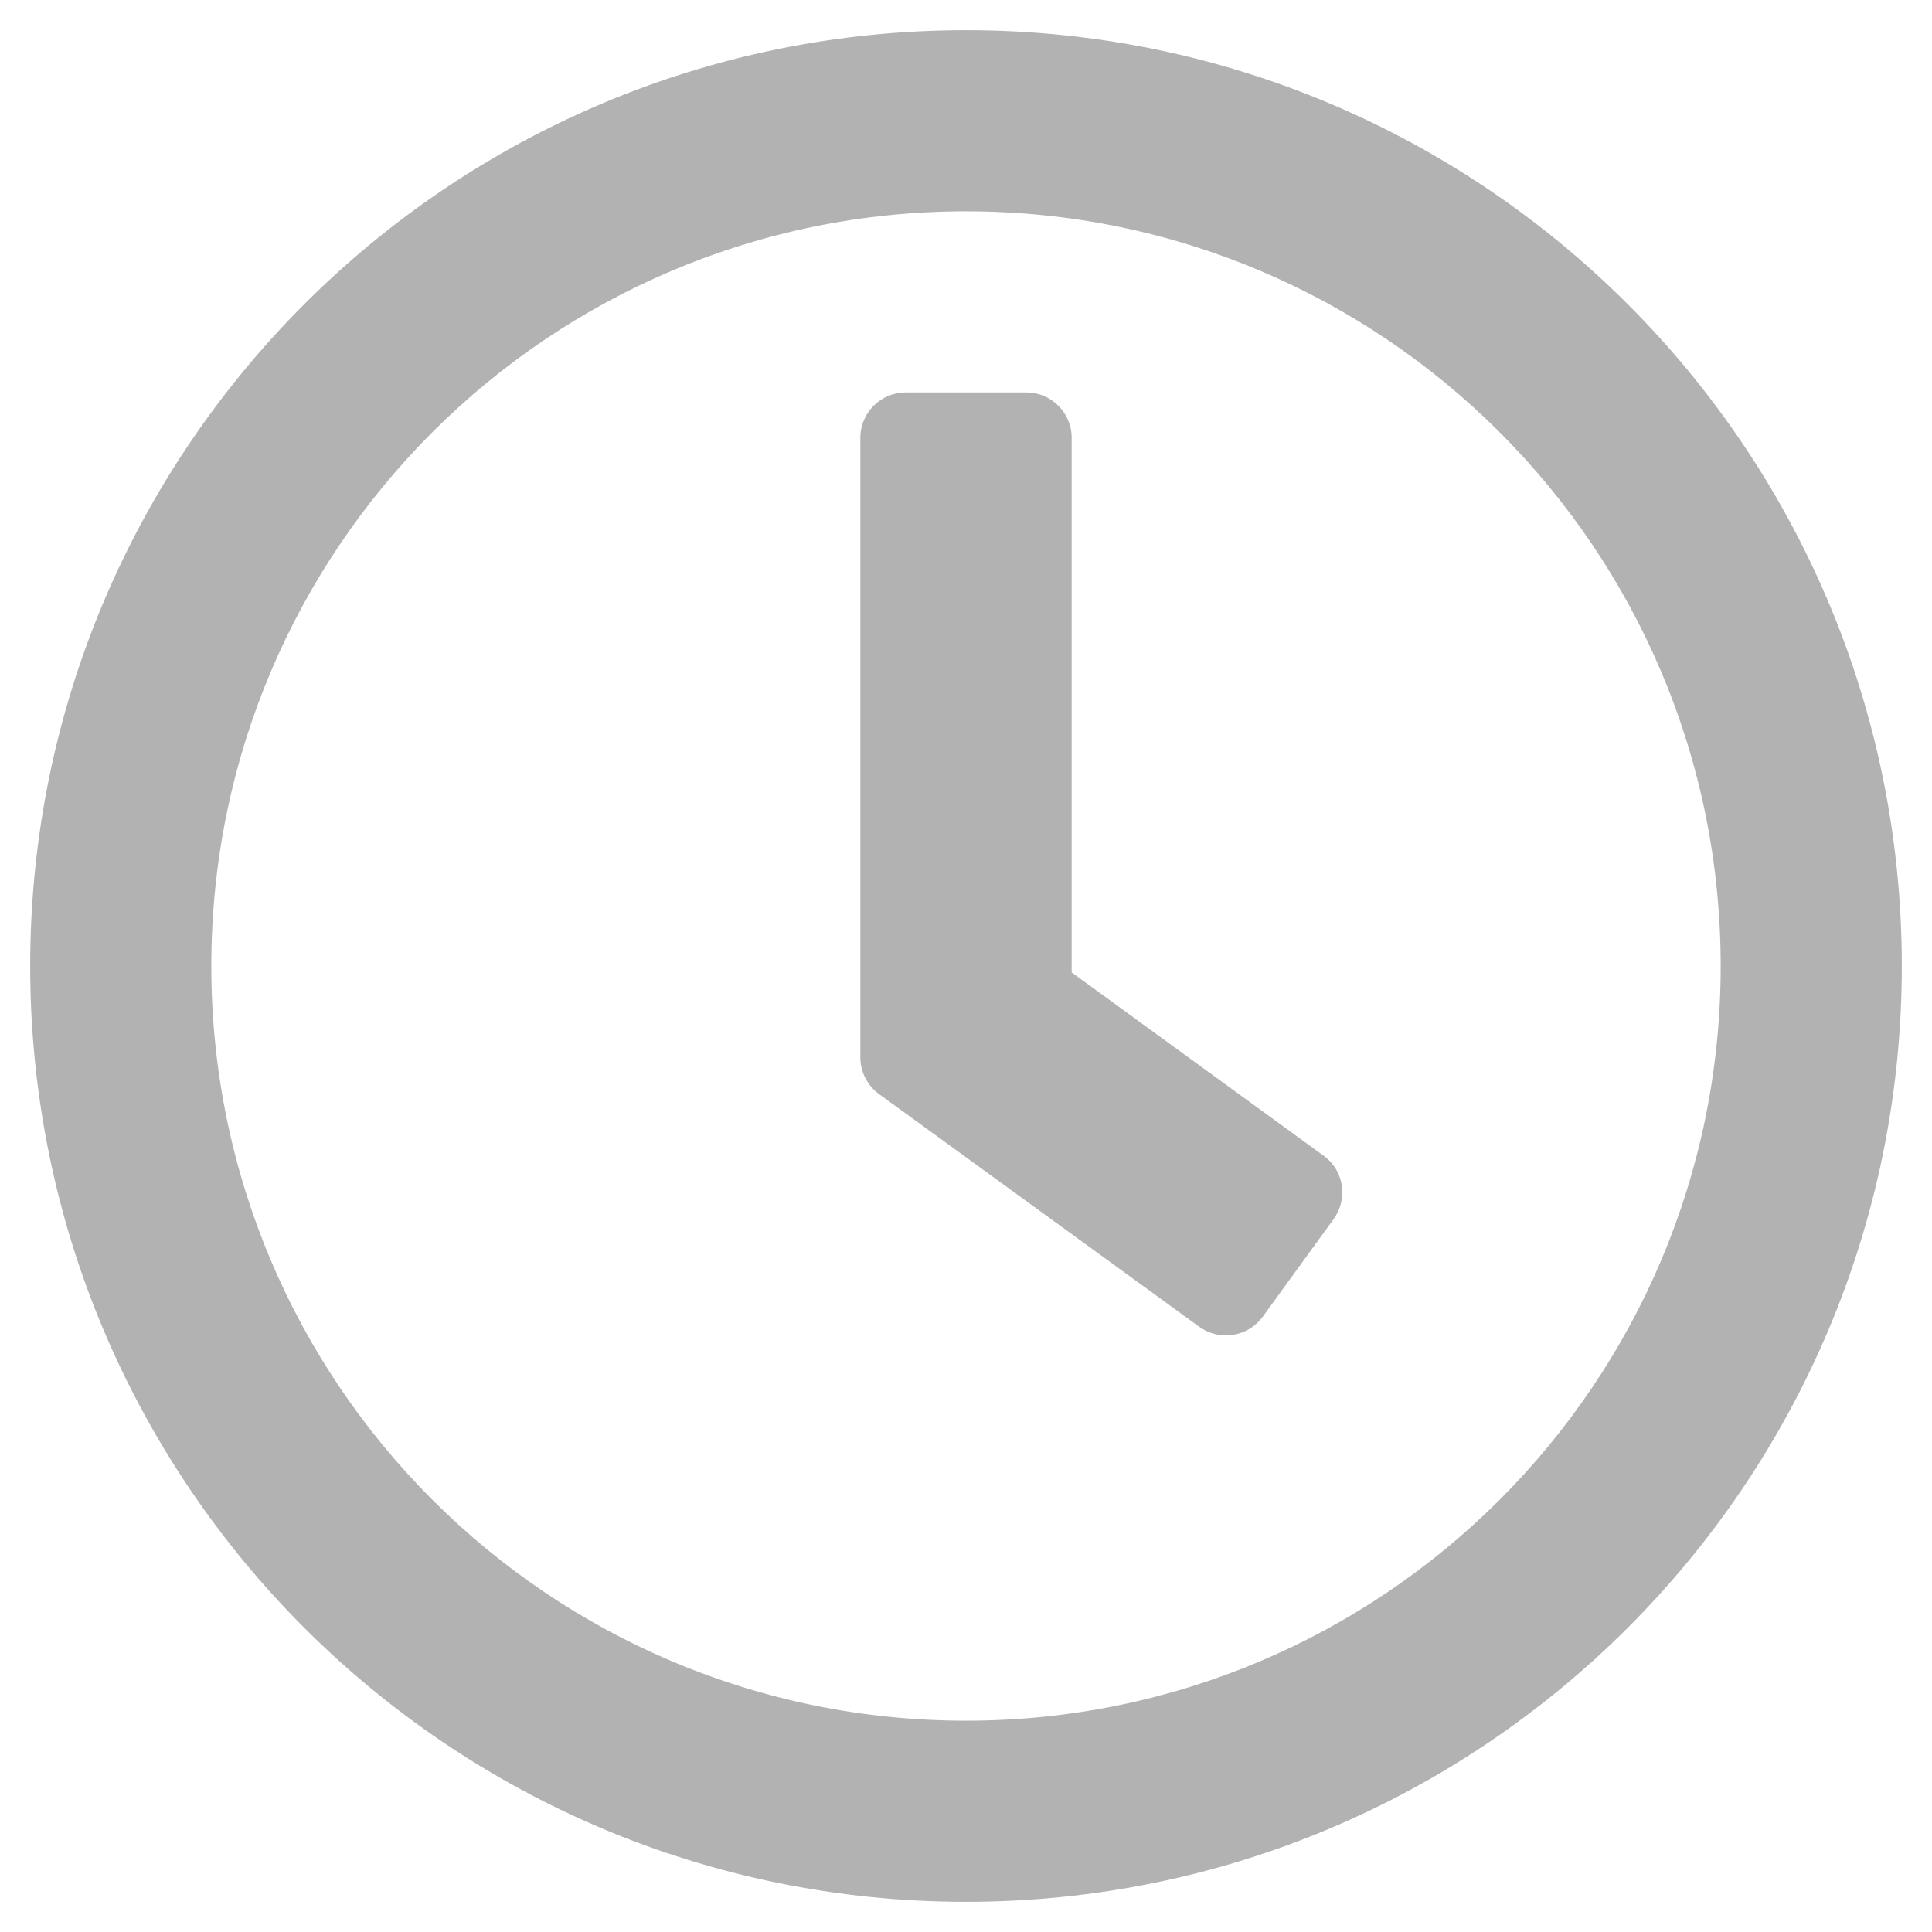
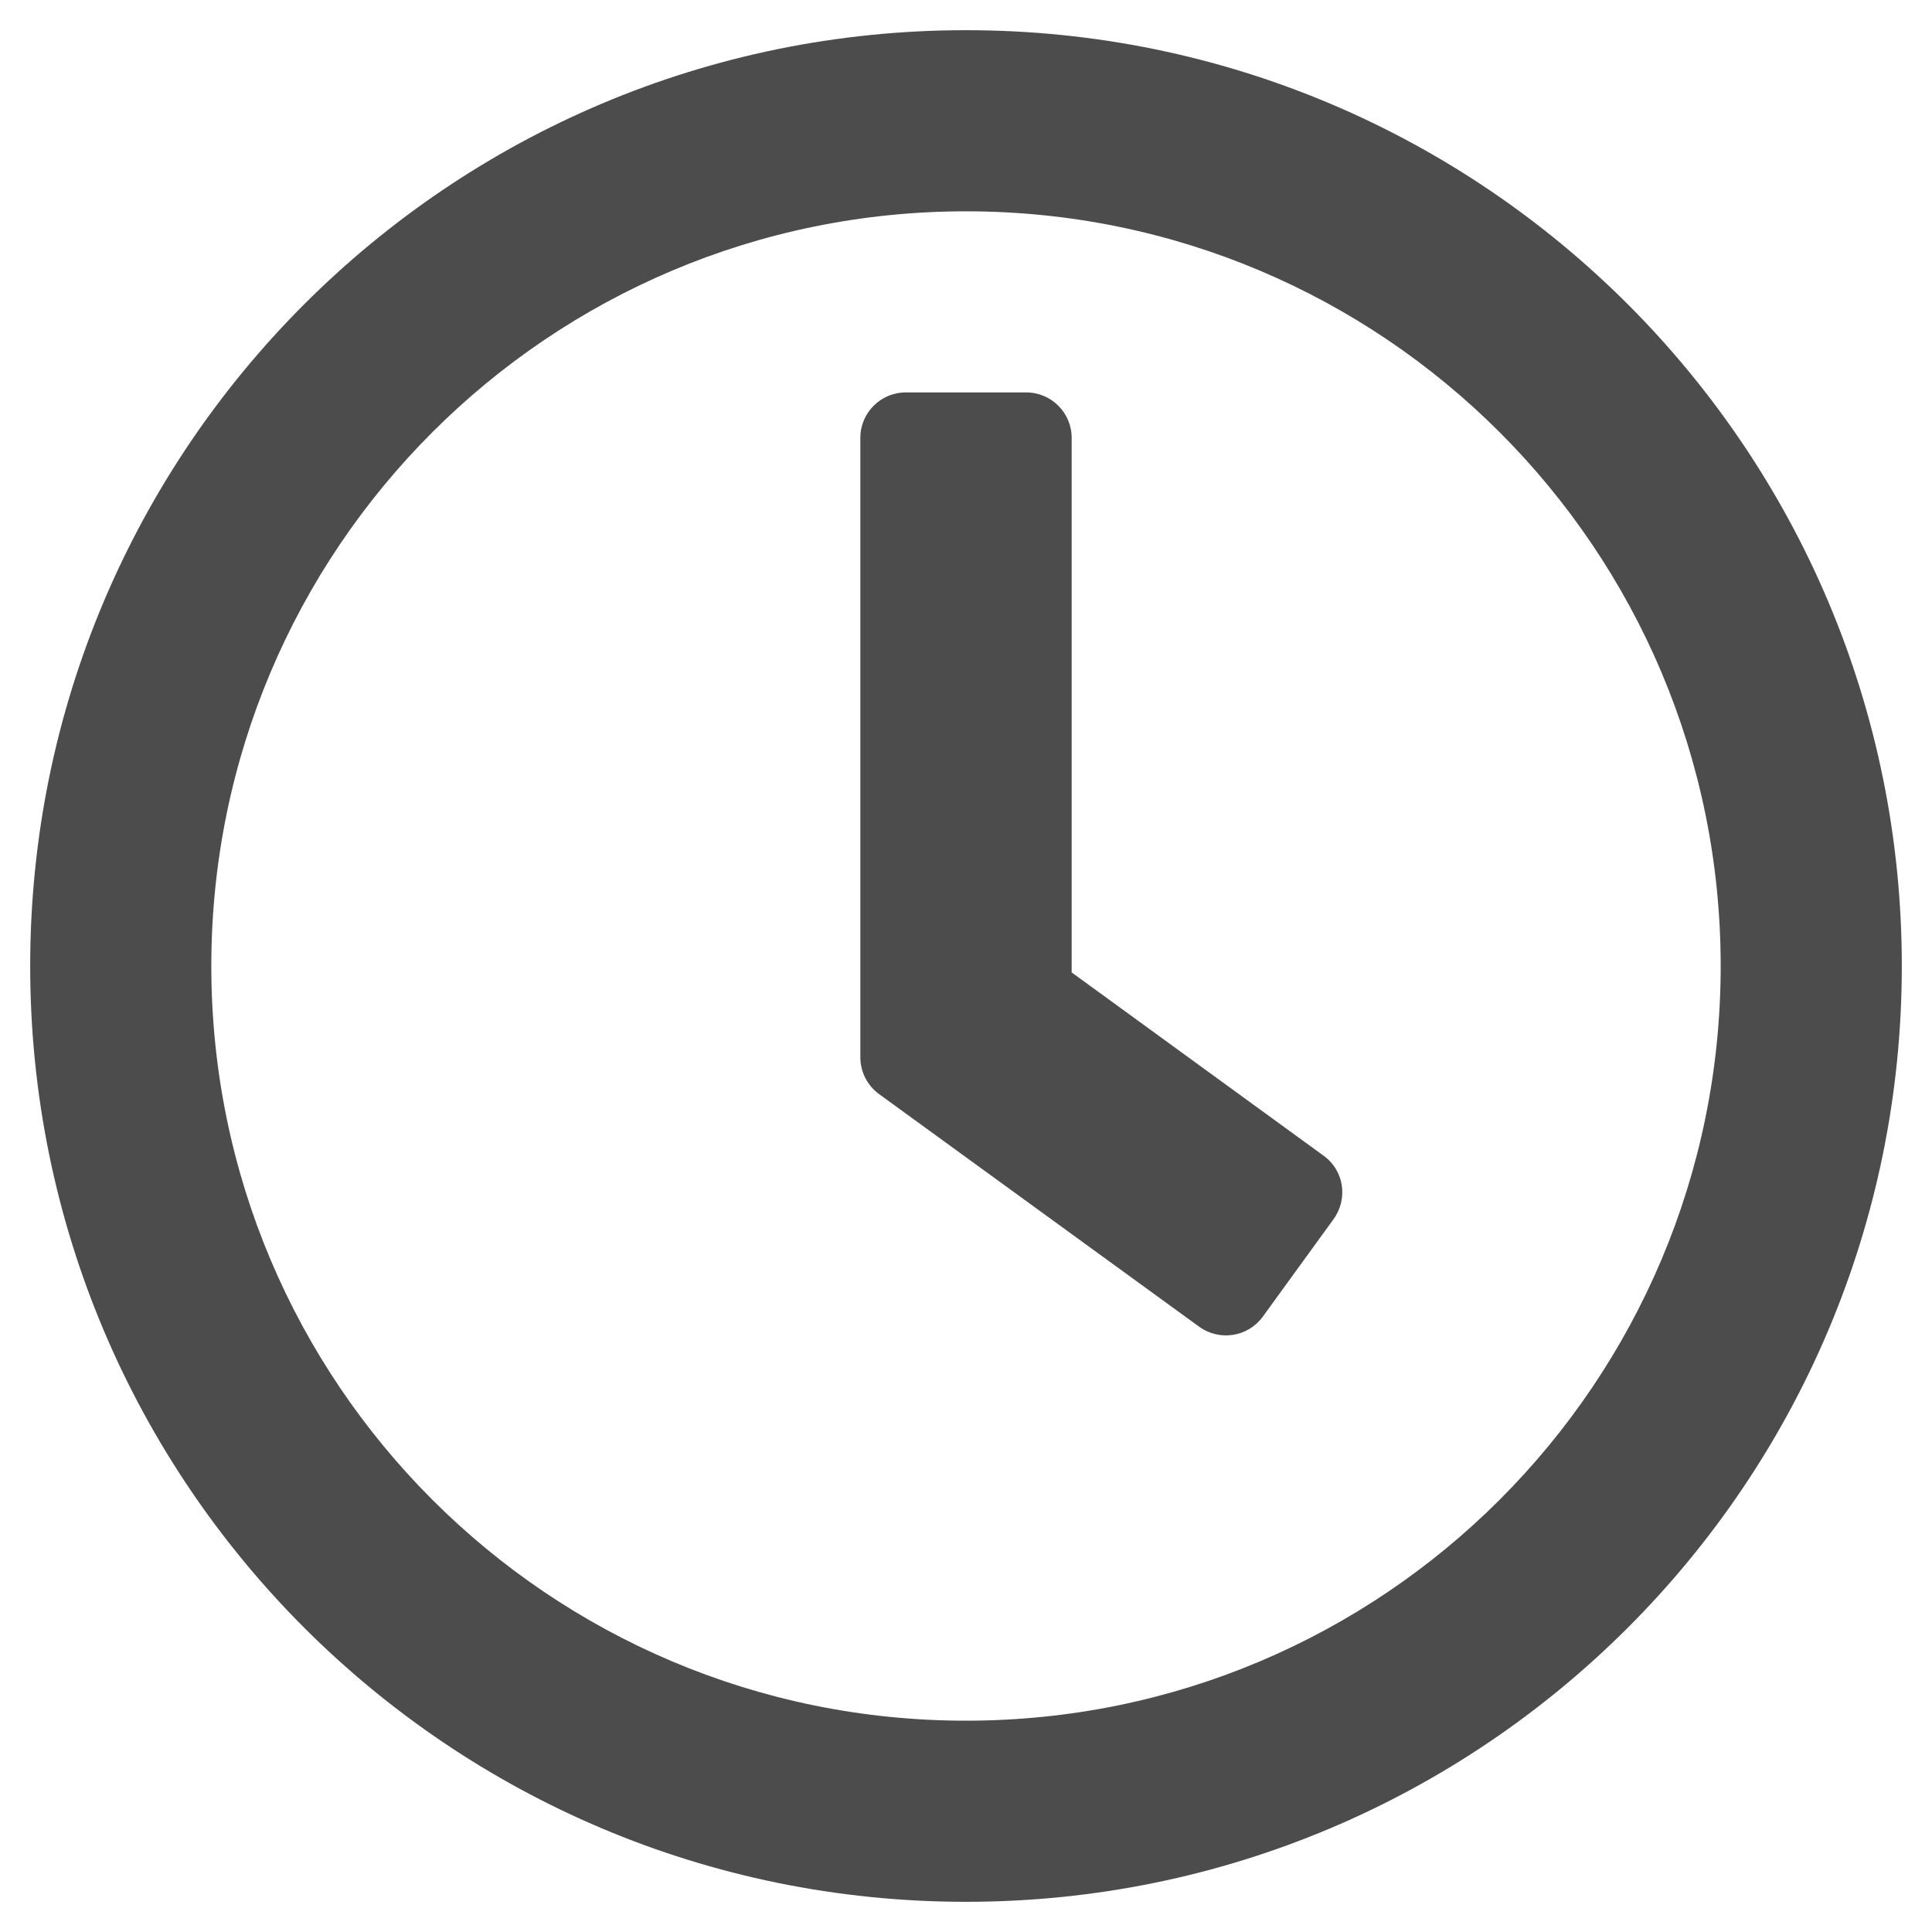
<svg xmlns="http://www.w3.org/2000/svg" width="512" height="512" class="svg-inline--fa fa-clock fa-w-16" data-icon="clock" data-prefix="far">
  <g class="layer">
-     <path d="m256,8c-137,0 -248,111 -248,248s111,248 248,248s248,-111 248,-248s-111,-248 -248,-248zm0,448c-110.5,0 -200,-89.5 -200,-200s89.5,-200 200,-200s200,89.5 200,200s-89.5,200 -200,200zm61.8,-104.4l-84.9,-61.7c-3.1,-2.3 -4.9,-5.9 -4.9,-9.7l0,-164.2c0,-6.6 5.4,-12 12,-12l32,0c6.6,0 12,5.4 12,12l0,141.7l66.8,48.6c5.4,3.9 6.5,11.4 2.6,16.8l-18.8,25.9c-3.9,5.3 -11.4,6.5 -16.8,2.6z" fill="#b2b2b2" id="svg_1" />
+     <path d="m256,8c-137,0 -248,111 -248,248s111,248 248,248s248,-111 248,-248s-111,-248 -248,-248zm0,448c-110.5,0 -200,-89.5 -200,-200s89.5,-200 200,-200s200,89.5 200,200s-89.5,200 -200,200zm61.8,-104.4l-84.9,-61.7c-3.1,-2.3 -4.9,-5.9 -4.9,-9.7l0,-164.2c0,-6.6 5.4,-12 12,-12l32,0c6.6,0 12,5.4 12,12l0,141.7l66.8,48.6c5.4,3.9 6.5,11.4 2.6,16.8l-18.8,25.9c-3.9,5.3 -11.4,6.5 -16.8,2.6z" fill="#4c4c4c" id="svg_1" />
  </g>
</svg>
